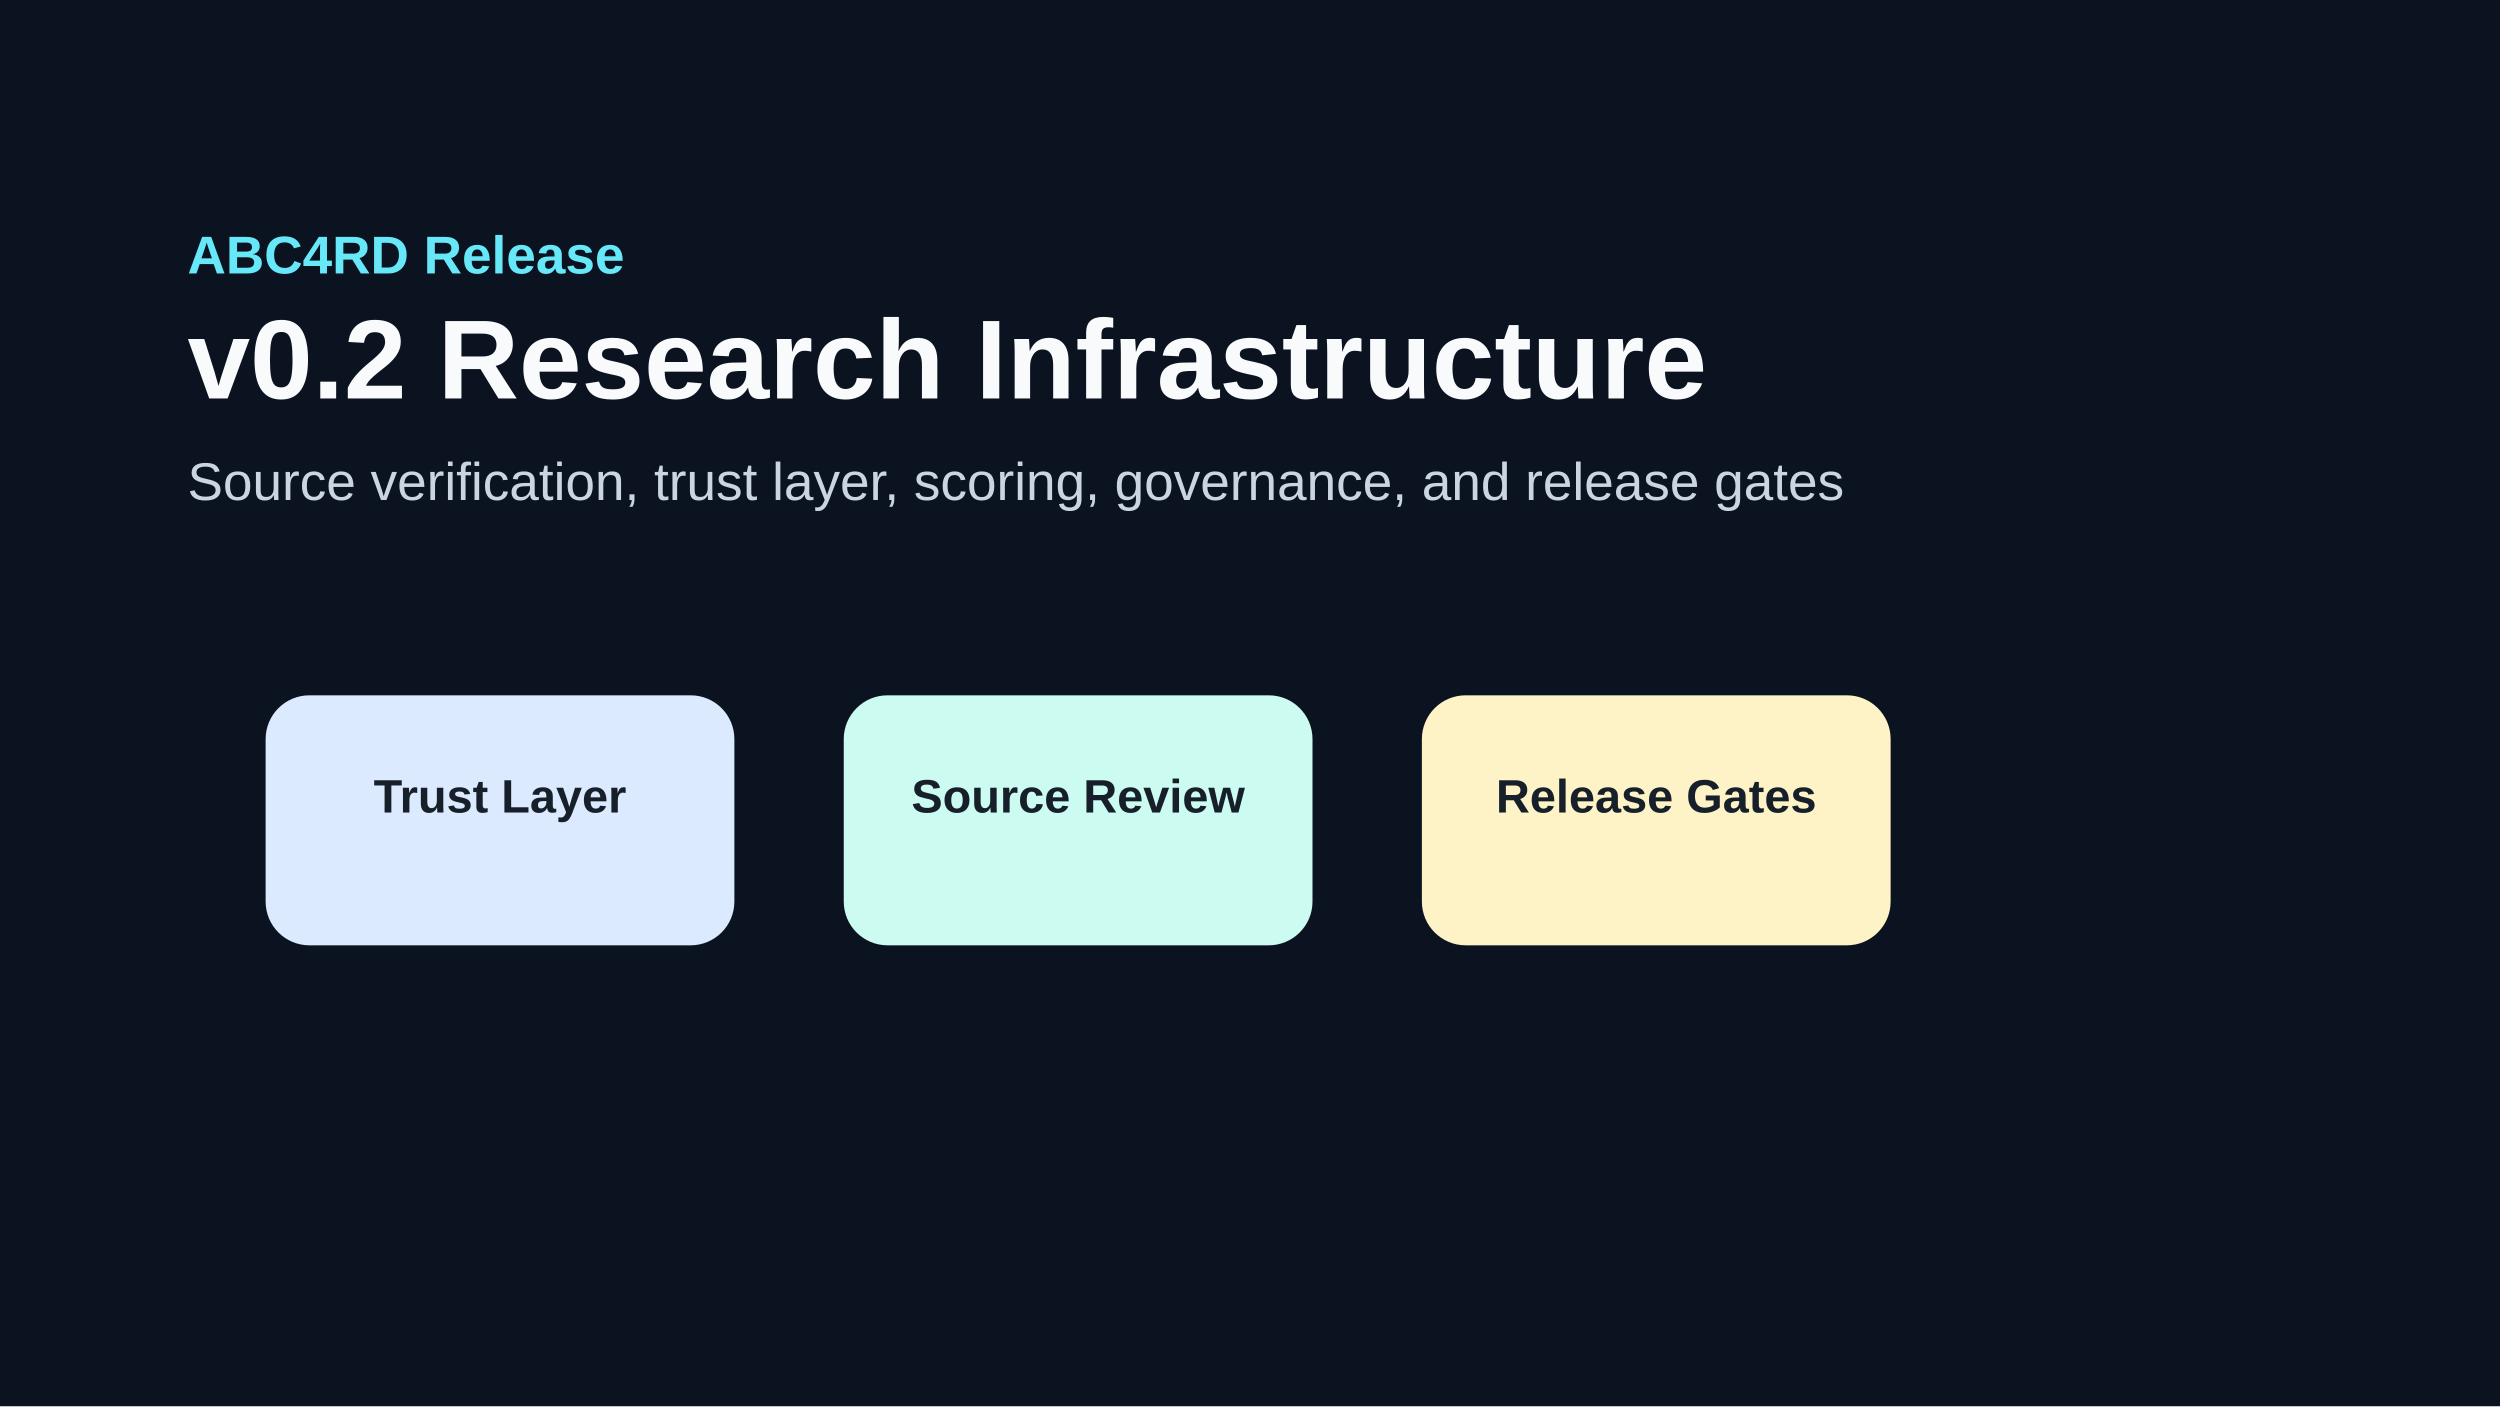
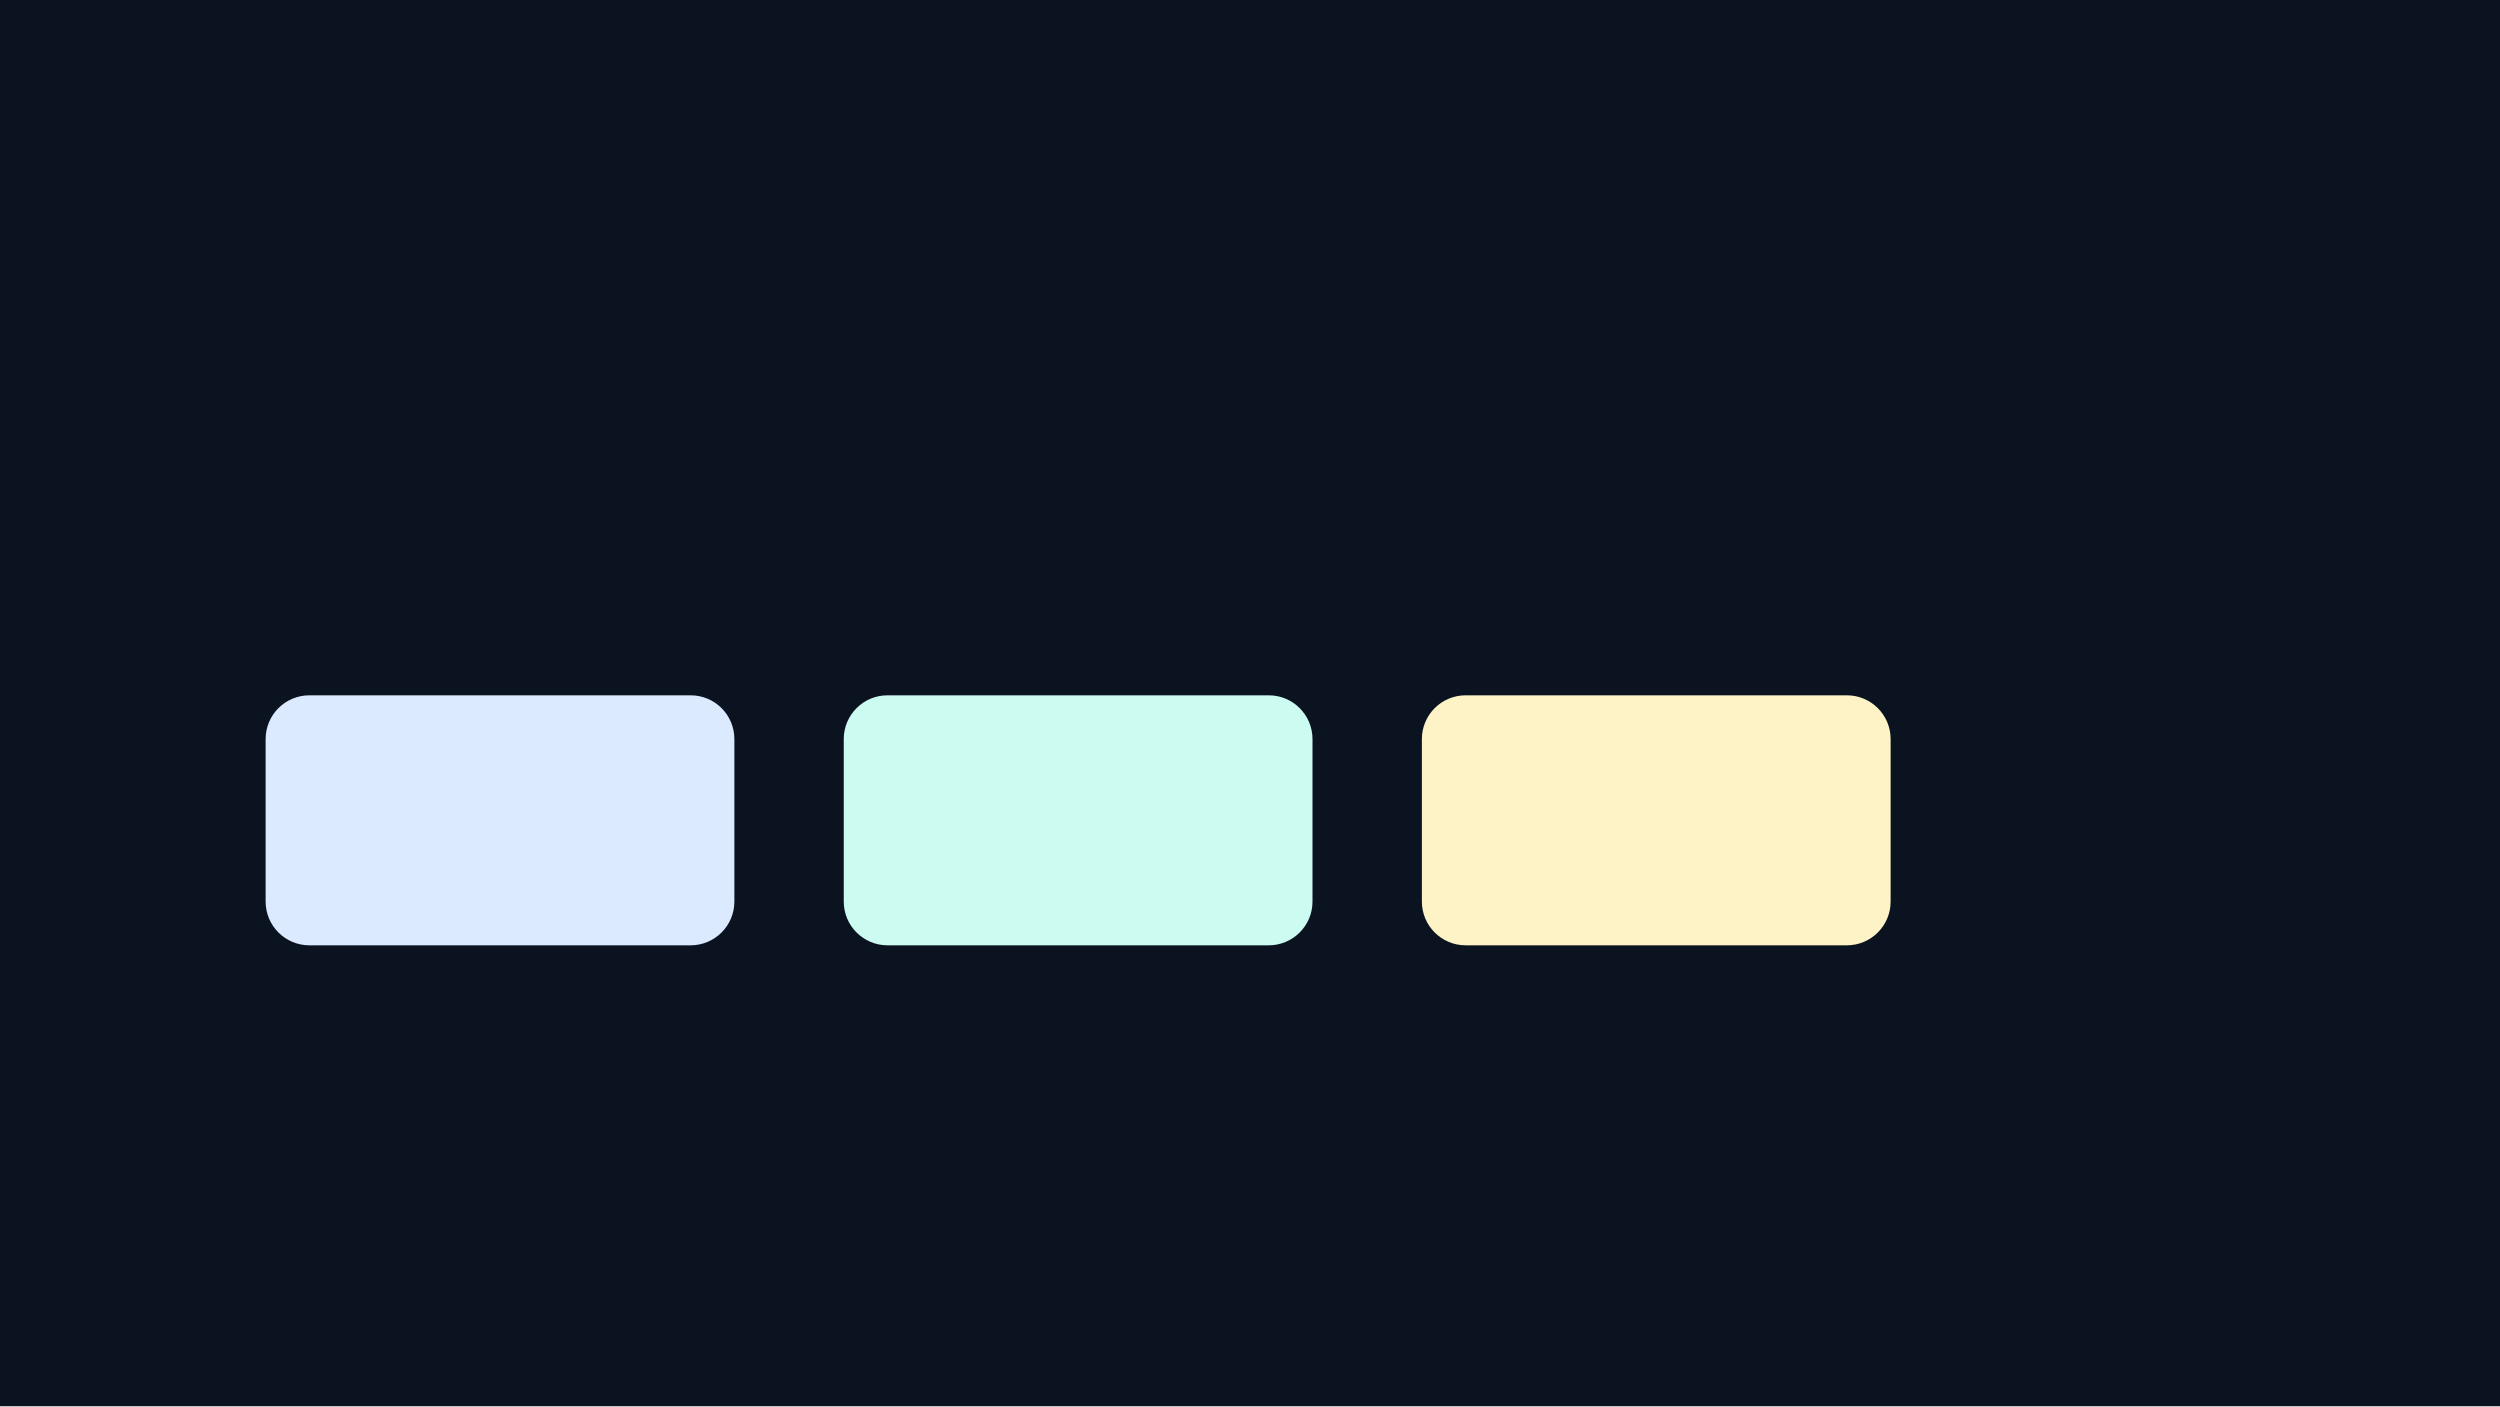
<svg xmlns="http://www.w3.org/2000/svg" viewBox="0 0 1600 900" role="img" aria-labelledby="title desc">
  <rect width="1600" height="900" fill="#0b1320" />
  <g font-family="Segoe UI, Arial, sans-serif">
-     <text x="120" y="175" font-size="34" fill="#67e8f9" font-weight="700">ABC4RD Release</text>
-     <text x="120" y="255" font-size="72" fill="#f8fafc" font-weight="800">v0.2 Research Infrastructure</text>
-     <text x="120" y="320" font-size="34" fill="#cbd5e1">Source verification, trust layer, scoring, governance, and release gates</text>
+     
+     
+     
  </g>
  <g>
    <rect x="170" y="445" width="300" height="160" rx="28" fill="#dbeafe" />
    <rect x="540" y="445" width="300" height="160" rx="28" fill="#ccfbf1" />
    <rect x="910" y="445" width="300" height="160" rx="28" fill="#fef3c7" />
  </g>
  <g font-family="Segoe UI, Arial, sans-serif" font-size="30" font-weight="700" fill="#17202a" text-anchor="middle">
-     <text x="320" y="520">Trust Layer</text>
-     <text x="690" y="520">Source Review</text>
-     <text x="1060" y="520">Release Gates</text>
+     
+     
+     
  </g>
</svg>
